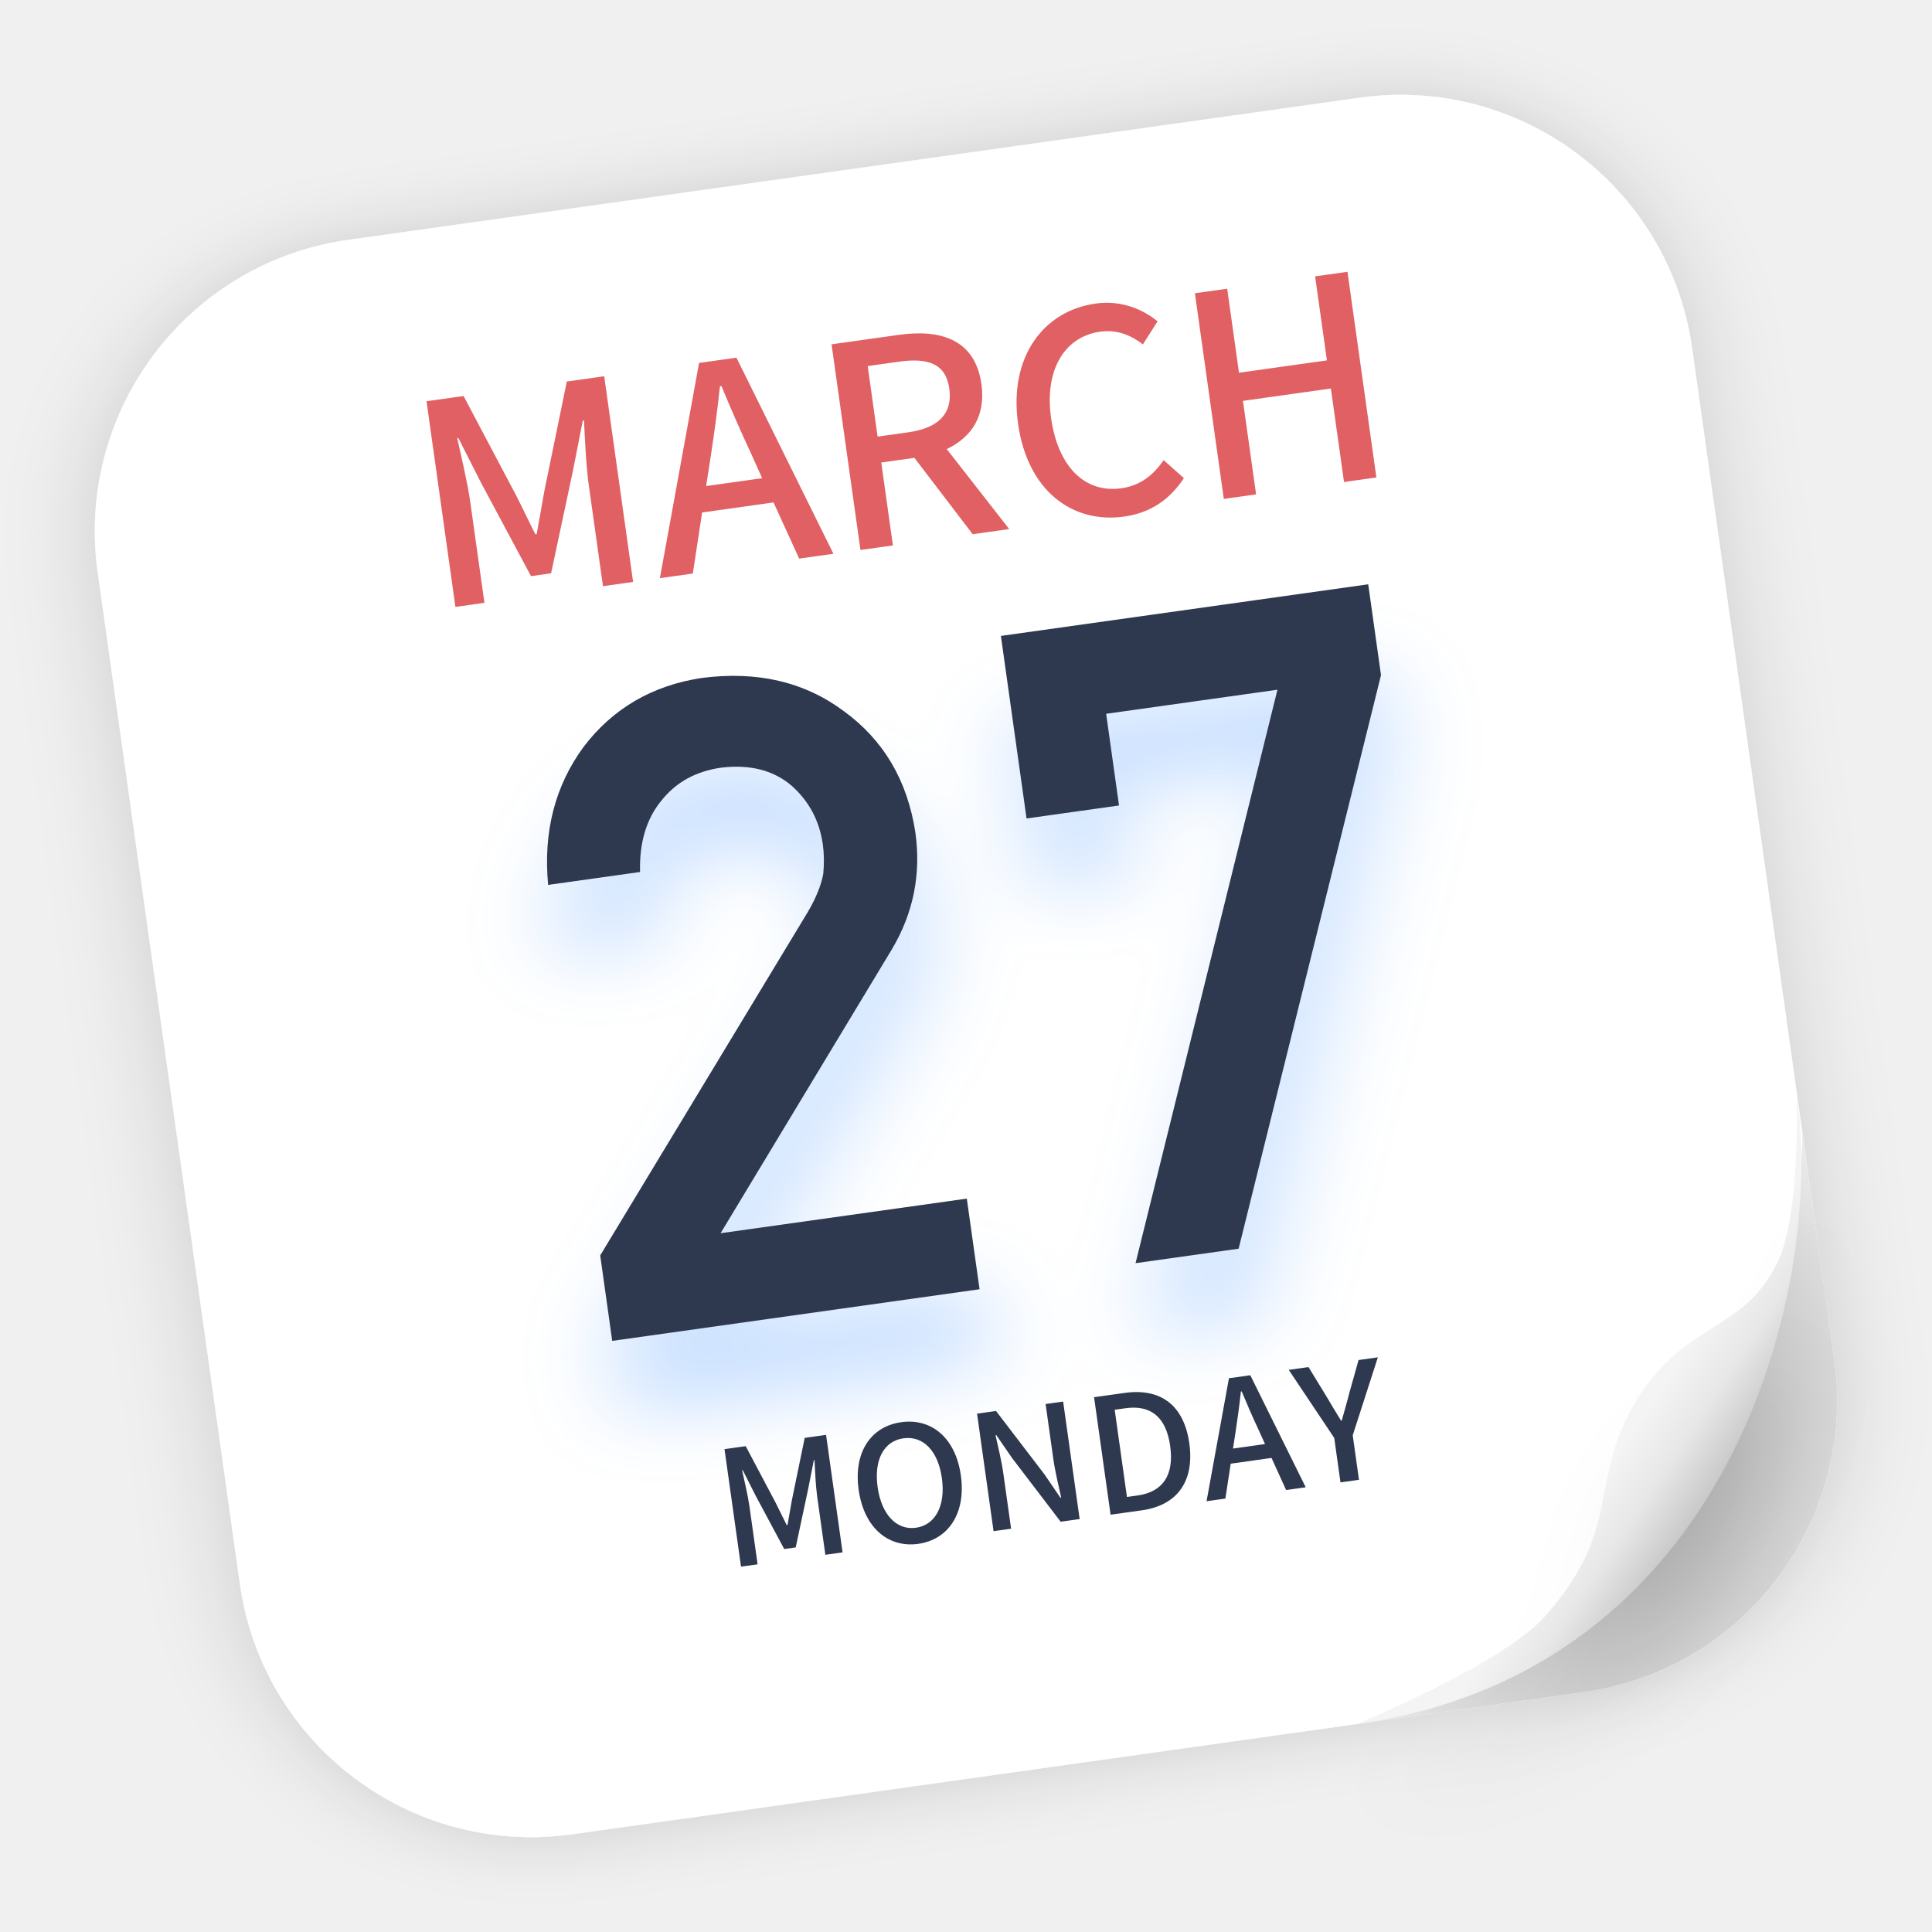
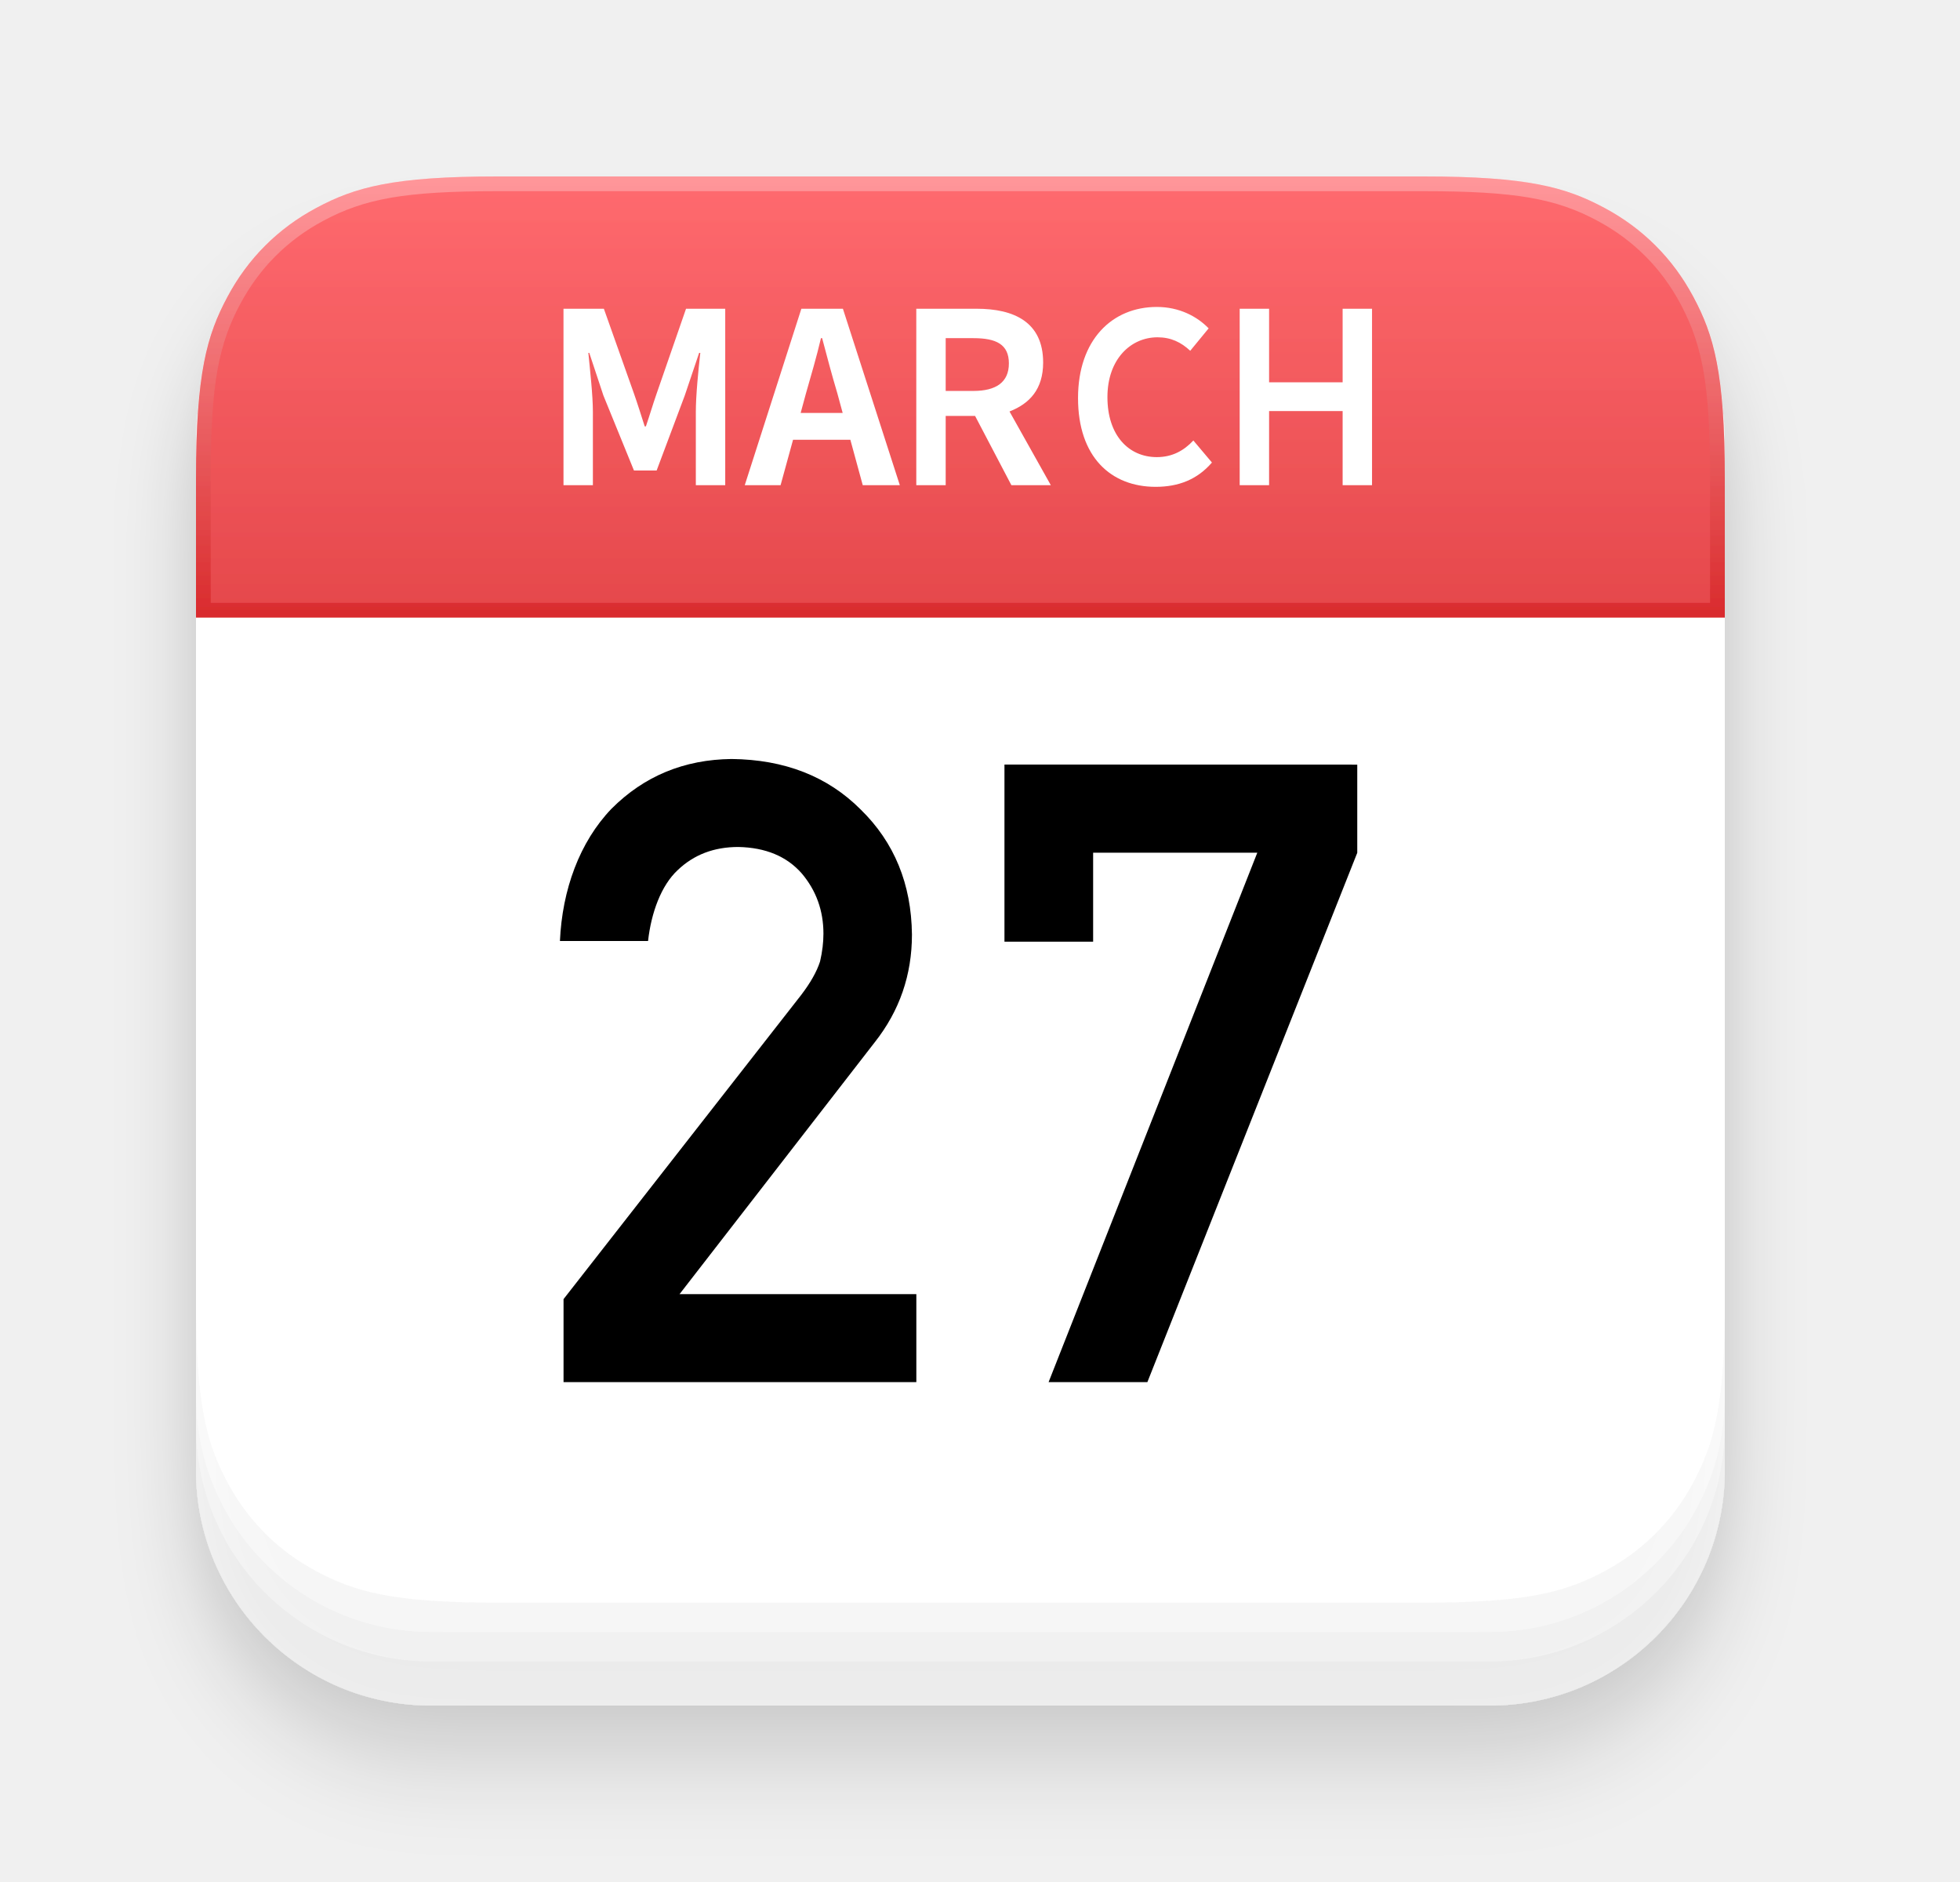
- <svg xmlns="http://www.w3.org/2000/svg" xmlns:xlink="http://www.w3.org/1999/xlink" width="24" height="24" viewBox="0 0 24 24">
+ <svg xmlns="http://www.w3.org/2000/svg" width="25px" height="24px" viewBox="0 0 25 24" version="1.1">
  <defs>
-     <filter id="dde-calendar24-a" width="130%" height="135%" x="-12.5%" y="-12.5%" filterUnits="objectBoundingBox">
-       <feOffset in="SourceAlpha" result="shadowOffsetOuter1" />
-       <feGaussianBlur in="shadowOffsetOuter1" result="shadowBlurOuter1" stdDeviation=".5" />
-       <feComposite in="shadowBlurOuter1" in2="SourceAlpha" operator="out" result="shadowBlurOuter1" />
-       <feColorMatrix in="shadowBlurOuter1" result="shadowMatrixOuter1" values="0 0 0 0 0   0 0 0 0 0   0 0 0 0 0  0 0 0 0.15 0" />
+     <filter x="-10.3%" y="-5.1%" width="120.5%" height="120.5%" filterUnits="objectBoundingBox" id="filter-1">
+       <feOffset dx="0" dy="1" in="SourceAlpha" result="shadowOffsetOuter1" />
+       <feGaussianBlur stdDeviation="0.5" in="shadowOffsetOuter1" result="shadowBlurOuter1" />
+       <feColorMatrix values="0 0 0 0 0   0 0 0 0 0   0 0 0 0 0  0 0 0 0.2 0" type="matrix" in="shadowBlurOuter1" result="shadowMatrixOuter1" />
      <feMerge>
        <feMergeNode in="shadowMatrixOuter1" />
        <feMergeNode in="SourceGraphic" />
      </feMerge>
    </filter>
-     <radialGradient id="dde-calendar24-b" cx="54.324%" cy="55.779%" r="59.616%" fx="54.324%" fy="55.779%" gradientTransform="matrix(-.85072 -.52562 .66476 -1.07591 .634 1.444)">
-       <stop offset="0%" />
-       <stop offset="100%" stop-opacity=".148" />
-     </radialGradient>
-     <path id="dde-calendar24-d" d="M9.608,14 L9.608,12.863 L6.519,12.863 L9.12,9.663 C9.445,9.256 9.608,8.792 9.608,8.269 C9.6,7.616 9.377,7.078 8.937,6.653 C8.504,6.225 7.941,6.007 7.246,6 C6.625,6.007 6.102,6.221 5.676,6.642 C5.255,7.074 5.03,7.62 5,8.28 L5,8.28 L6.153,8.28 C6.194,7.917 6.323,7.636 6.541,7.437 C6.752,7.237 7.016,7.137 7.334,7.137 C7.693,7.145 7.97,7.259 8.166,7.48 C8.355,7.702 8.449,7.961 8.449,8.259 C8.449,8.371 8.434,8.491 8.404,8.618 C8.36,8.752 8.277,8.897 8.155,9.053 L8.155,9.053 L5,12.928 L5,14 L9.608,14 Z M12.865,13.949 L15.608,7.14 L15.608,6 L11,6 L11,8.29 L12.16,8.29 L12.16,7.14 L14.309,7.14 L11.572,13.949 L12.865,13.949 Z" />
-     <filter id="dde-calendar24-c" width="137.7%" height="150%" x="-18.9%" y="-12.5%" filterUnits="objectBoundingBox">
-       <feOffset dy="1" in="SourceAlpha" result="shadowOffsetOuter1" />
-       <feGaussianBlur in="shadowOffsetOuter1" result="shadowBlurOuter1" stdDeviation=".5" />
-       <feColorMatrix in="shadowBlurOuter1" values="0 0 0 0 0   0 0 0 0 0.424   0 0 0 0 1  0 0 0 0.2 0" />
-     </filter>
-     <linearGradient id="dde-calendar24-g" x1="71.773%" x2="57.695%" y1="71.097%" y2="57.701%">
-       <stop offset="0%" stop-color="#C6C6C6" />
-       <stop offset="53.052%" stop-color="#E7E7E7" />
-       <stop offset="100%" stop-color="#F4F4F4" />
+     <linearGradient x1="50%" y1="0%" x2="50%" y2="100%" id="linearGradient-2">
+       <stop stop-color="#FF6A6F" offset="0%" />
+       <stop stop-color="#E5484B" offset="100%" />
    </linearGradient>
-     <path id="dde-calendar24-f" d="M20,13 C20,13 19.84,14.452 19.5,15 C18.961,15.867 18.25,15.586 17.5,16.5 C16.75,17.414 17.125,18.039 16,19 C15.397,19.515 13.5,20 13.5,20 C18.164,20 20,15.508 20,13 Z" />
-     <filter id="dde-calendar24-e" width="161.5%" height="157.1%" x="-30.8%" y="-14.3%" filterUnits="objectBoundingBox">
-       <feOffset dy="1" in="SourceAlpha" result="shadowOffsetOuter1" />
-       <feGaussianBlur in="shadowOffsetOuter1" result="shadowBlurOuter1" stdDeviation=".5" />
-       <feColorMatrix in="shadowBlurOuter1" values="0 0 0 0 0   0 0 0 0 0   0 0 0 0 0  0 0 0 0.05 0" />
-     </filter>
+     <linearGradient x1="50%" y1="0%" x2="50%" y2="99.189%" id="linearGradient-3">
+       <stop stop-color="#FFFFFF" stop-opacity="0.3" offset="0%" />
+       <stop stop-color="#C80000" stop-opacity="0.4" offset="100%" />
+     </linearGradient>
  </defs>
-   <g fill="none" fill-rule="evenodd" filter="url(#dde-calendar24-a)" transform="rotate(-8 25.3 -3.3)">
-     <rect width="20" height="20" fill="#FFF" rx="3.656" />
-     <path fill="url(#dde-calendar24-b)" fill-opacity=".39" d="M20,13.5 L20,16.344 C20,18.363 18.363,20 16.344,20 L13.5,20 C15.489,19.718 17.017,18.904 18.084,17.559 C19.151,16.214 19.79,14.861 20,13.5 Z" />
-     <path fill="#E06164" fill-rule="nonzero" d="M4.704,4.7 L4.704,3.426 C4.704,3.195 4.672,2.862 4.654,2.628 L4.668,2.628 L4.872,3.223 L5.323,4.452 L5.575,4.452 L6.023,3.223 L6.229,2.628 L6.244,2.628 C6.223,2.862 6.191,3.195 6.191,3.426 L6.191,4.7 L6.569,4.7 L6.569,2.12 L6.1,2.12 L5.635,3.426 L5.466,3.944 L5.466,3.944 L5.449,3.944 C5.389,3.772 5.337,3.598 5.277,3.426 L4.805,2.12 L4.34,2.12 L4.34,4.7 L4.704,4.7 Z M7.318,4.7 L7.538,3.965 L8.434,3.965 L8.652,4.7 L9.082,4.7 L8.228,2.12 L7.759,2.12 L6.905,4.7 L7.318,4.7 Z M8.336,3.647 L7.633,3.647 L7.738,3.3 C7.822,3.02 7.902,2.736 7.976,2.442 L7.994,2.442 C8.07,2.733 8.148,3.02 8.235,3.3 L8.336,3.647 Z M9.828,4.7 L9.828,3.66 L10.244,3.66 L10.829,4.7 L11.287,4.7 L10.657,3.608 C10.982,3.506 11.196,3.268 11.196,2.869 C11.196,2.313 10.797,2.12 10.265,2.12 L9.421,2.12 L9.421,4.7 L9.828,4.7 Z M10.216,3.335 L9.828,3.335 L9.828,2.45 L10.216,2.45 C10.591,2.45 10.793,2.558 10.793,2.869 C10.793,3.181 10.591,3.335 10.216,3.335 Z M12.722,4.745 C13.055,4.745 13.317,4.612 13.524,4.375 L13.306,4.119 C13.152,4.287 12.974,4.392 12.736,4.392 C12.281,4.392 11.994,4.018 11.994,3.405 C11.994,2.8 12.302,2.429 12.746,2.429 C12.957,2.429 13.117,2.523 13.251,2.659 L13.471,2.401 C13.313,2.229 13.062,2.075 12.739,2.075 C12.088,2.075 11.578,2.579 11.578,3.419 C11.578,4.263 12.075,4.745 12.722,4.745 Z M14.384,4.7 L14.384,3.527 L15.487,3.527 L15.487,4.7 L15.893,4.7 L15.893,2.12 L15.487,2.12 L15.487,3.174 L14.384,3.174 L14.384,2.12 L13.979,2.12 L13.979,4.7 L14.384,4.7 Z" />
-     <g fill-rule="nonzero">
-       <use fill="#000" filter="url(#dde-calendar24-c)" xlink:href="#dde-calendar24-d" />
-       <use fill="#2D394F" xlink:href="#dde-calendar24-d" />
+   <g id="apps/128/dde-calendar" stroke="none" fill="none" transform="translate(0.25, 0)">
+     <g id="编组-2" filter="url(#filter-1)" stroke-width="1" fill-rule="evenodd" transform="translate(2.25, 2.25)">
+       <g id="编组">
+         <path d="M19.5,4.875 L19.5,16.5 C19.5,18.157 18.157,19.5 16.5,19.5 L3,19.5 C1.343,19.5 6.82121026e-13,18.157 6.82121026e-13,16.5 L6.82121026e-13,4.875 C6.82121026e-13,3.218 1.343,1.875 3,1.875 L16.5,1.875 C18.157,1.875 19.5,3.218 19.5,4.875 Z" id="Rectangle-245" fill-opacity="0.8" fill="#FFFFFF" opacity="0.5" />
+         <path d="M19.5,4.312 L19.5,15.938 C19.5,17.594 18.157,18.938 16.5,18.938 L3,18.938 C1.343,18.938 6.82121026e-13,17.594 6.82121026e-13,15.938 L6.82121026e-13,4.312 C6.82121026e-13,2.656 1.343,1.312 3,1.312 L16.5,1.312 C18.157,1.312 19.5,2.656 19.5,4.312 Z" id="Rectangle-245" fill-opacity="0.8" fill="#FFFFFF" opacity="0.4" />
+         <path d="M19.5,3.375 L19.5,15.562 C19.5,17.219 18.157,18.562 16.5,18.562 L3,18.562 C1.343,18.562 6.82121026e-13,17.219 6.82121026e-13,15.562 L6.82121026e-13,3.375 C6.82121026e-13,1.718 1.343,0.375 3,0.375 L16.5,0.375 C18.157,0.375 19.5,1.718 19.5,3.375 Z" id="Rectangle-245" fill-opacity="0.8" fill="#FFFFFF" opacity="0.5" />
+         <path d="M3.846,9.76996262e-15 L15.654,1.08848496e-14 C16.991,1.05264168e-14 17.476,0.139 17.965,0.401 C18.454,0.662 18.838,1.046 19.099,1.535 C19.361,2.024 19.5,2.509 19.5,3.846 L19.5,14.342 C19.5,15.679 19.361,16.164 19.099,16.653 C18.838,17.142 18.454,17.525 17.965,17.787 C17.476,18.048 16.991,18.188 15.654,18.188 L3.846,18.188 C2.509,18.188 2.024,18.048 1.535,17.787 C1.046,17.525 0.662,17.142 0.401,16.653 C0.139,16.164 0,15.679 0,14.342 L0,3.846 C0,2.509 0.139,2.024 0.401,1.535 C0.662,1.046 1.046,0.662 1.535,0.401 C2.024,0.139 2.509,9.76996262e-15 3.846,9.76996262e-15 Z" id="矩形备份-2" fill="#FFFFFF" />
+         <path d="M3.846,0 L15.654,2.26708535e-16 C16.991,-1.31724187e-16 17.476,0.139 17.965,0.401 C18.454,0.662 18.838,1.046 19.099,1.535 C19.361,2.024 19.5,2.509 19.5,3.846 L19.5,5.625 L19.5,5.625 L6.82121026e-13,5.625 L6.82121026e-13,3.846 C6.82121026e-13,2.509 0.139,2.024 0.401,1.535 C0.662,1.046 1.046,0.662 1.535,0.401 C2.024,0.139 2.509,0 3.846,0 Z" id="矩形" fill="url(#linearGradient-2)" fill-rule="nonzero" />
+         <path d="M15.654,0 C16.991,0 17.476,0.139 17.965,0.401 C18.454,0.662 18.838,1.046 19.099,1.535 C19.361,2.024 19.5,2.509 19.5,3.846 L19.5,5.625 L6.82121026e-13,5.625 L6.82121026e-13,3.846 C6.82121026e-13,2.509 0.139,2.024 0.401,1.535 C0.662,1.046 1.046,0.662 1.535,0.401 C2.024,0.139 2.509,0 3.846,0 L15.654,0 Z M3.846,0.188 C2.655,0.188 2.148,0.285 1.623,0.566 C1.167,0.81 0.81,1.167 0.566,1.623 C0.292,2.135 0.192,2.63 0.188,3.76 L0.188,5.438 L19.312,5.438 L19.312,3.846 C19.312,2.684 19.219,2.173 18.954,1.662 L18.934,1.623 C18.69,1.167 18.333,0.81 17.877,0.566 C17.352,0.285 16.845,0.188 15.654,0.188 L3.846,0.188 Z" id="矩形" fill="url(#linearGradient-3)" fill-rule="nonzero" />
+         <g id="MARCH" transform="translate(4.6874, 1.6643)" fill="#FFFFFF" fill-rule="nonzero">
+           <path d="M0,2.273 L0.375,2.273 L0.375,1.339 C0.375,1.126 0.338,0.799 0.317,0.586 L0.329,0.586 L0.509,1.129 L0.899,2.086 L1.188,2.086 L1.547,1.129 L1.73,0.586 L1.745,0.586 C1.721,0.799 1.688,1.126 1.688,1.339 L1.688,2.273 L2.063,2.273 L2.063,0.023 L1.563,0.023 L1.188,1.105 C1.139,1.245 1.1,1.38 1.051,1.523 L1.036,1.523 C0.99,1.38 0.948,1.245 0.899,1.105 L0.515,0.023 L0,0.023 L0,2.273 Z M3.092,1.105 C3.159,0.87 3.226,0.645 3.284,0.398 L3.299,0.398 C3.363,0.642 3.424,0.87 3.494,1.105 L3.561,1.352 L3.025,1.352 L3.092,1.105 Z M2.312,2.273 L2.769,2.273 L2.928,1.694 L3.659,1.694 L3.817,2.273 L4.29,2.273 L3.564,0.023 L3.034,0.023 L2.312,2.273 Z M4.5,2.273 L4.875,2.273 L4.875,1.39 L5.25,1.39 L5.713,2.273 L6.216,2.273 L5.689,1.333 C5.948,1.232 6.118,1.047 6.118,0.709 C6.118,0.191 5.744,0.023 5.271,0.023 L4.5,0.023 L4.5,2.273 Z M4.875,1.071 L4.875,0.398 L5.229,0.398 C5.518,0.398 5.681,0.476 5.681,0.72 C5.681,0.96 5.518,1.071 5.229,1.071 L4.875,1.071 Z M7.553,2.294 C7.846,2.294 8.085,2.2 8.271,1.984 L8.034,1.703 C7.912,1.834 7.763,1.915 7.568,1.915 C7.211,1.915 6.938,1.64 6.938,1.15 C6.938,0.665 7.236,0.387 7.577,0.387 C7.747,0.387 7.878,0.45 7.994,0.559 L8.229,0.273 C8.082,0.121 7.854,0 7.568,0 C6.998,0 6.563,0.419 6.563,1.162 C6.563,1.915 6.984,2.294 7.553,2.294 Z M8.625,2.273 L9,2.273 L9,1.328 L9.938,1.328 L9.938,2.273 L10.313,2.273 L10.313,0.023 L9.938,0.023 L9.938,0.961 L9,0.961 L9,0.023 L8.625,0.023 L8.625,2.273 Z" id="形状结合" />
+         </g>
+         <path d="M9.188,15.375 L9.188,14.253 L6.168,14.253 L8.657,11.042 C8.974,10.641 9.132,10.183 9.132,9.668 C9.125,9.023 8.907,8.492 8.478,8.073 C8.057,7.651 7.508,7.436 6.831,7.429 C6.225,7.436 5.716,7.647 5.301,8.062 C4.891,8.488 4.671,9.099 4.642,9.75 L5.766,9.75 C5.806,9.392 5.932,9.043 6.144,8.846 C6.35,8.649 6.607,8.551 6.917,8.551 C7.266,8.558 7.536,8.671 7.727,8.889 C7.911,9.107 8.003,9.363 8.003,9.657 C8.003,9.768 7.989,9.886 7.96,10.011 C7.917,10.144 7.835,10.287 7.717,10.441 L4.688,14.317 L4.688,15.375 L9.188,15.375 Z M12.135,15.375 L14.812,8.625 L14.812,7.501 L10.312,7.5 L10.312,9.759 L11.443,9.759 L11.443,8.624 L13.537,8.624 L10.875,15.375 L12.135,15.375 Z" id="27" fill="#000000" fill-rule="nonzero" />
+       </g>
    </g>
-     <path fill="#2D394F" fill-rule="nonzero" d="M6.402,17 L6.402,16.272 C6.402,16.14 6.384,15.95 6.374,15.816 L6.382,15.816 L6.498,16.156 L6.756,16.858 L6.9,16.858 L7.156,16.156 L7.274,15.816 L7.282,15.816 C7.27,15.95 7.252,16.14 7.252,16.272 L7.252,17 L7.468,17 L7.468,15.526 L7.2,15.526 L6.934,16.272 L6.838,16.568 L6.838,16.568 L6.828,16.568 L6.73,16.272 L6.73,16.272 L6.46,15.526 L6.194,15.526 L6.194,17 L6.402,17 Z M8.414,17.026 C8.792,17.026 9.056,16.732 9.056,16.258 C9.056,15.784 8.792,15.5 8.414,15.5 C8.036,15.5 7.774,15.784 7.774,16.258 C7.774,16.732 8.036,17.026 8.414,17.026 Z M8.414,16.824 C8.17,16.824 8.012,16.602 8.012,16.258 C8.012,15.912 8.17,15.702 8.414,15.702 C8.658,15.702 8.818,15.912 8.818,16.258 C8.818,16.602 8.658,16.824 8.414,16.824 Z M9.582,17 L9.582,16.306 C9.582,16.146 9.564,15.976 9.552,15.824 L9.562,15.824 L9.716,16.132 L10.204,17 L10.442,17 L10.442,15.526 L10.222,15.526 L10.222,16.214 C10.222,16.374 10.24,16.552 10.252,16.704 L10.242,16.704 L10.088,16.392 L9.6,15.526 L9.362,15.526 L9.362,17 L9.582,17 Z M11.224,17 C11.664,17 11.922,16.736 11.922,16.258 C11.922,15.778 11.664,15.526 11.212,15.526 L10.83,15.526 L10.83,17 L11.224,17 Z M11.196,16.81 L11.062,16.81 L11.062,15.716 L11.196,15.716 C11.512,15.716 11.682,15.89 11.682,16.258 C11.682,16.624 11.512,16.81 11.196,16.81 Z M12.27,17 L12.396,16.58 L12.908,16.58 L13.032,17 L13.278,17 L12.79,15.526 L12.522,15.526 L12.034,17 L12.27,17 Z M12.852,16.398 L12.45,16.398 L12.51,16.2 C12.558,16.04 12.604,15.878 12.646,15.71 L12.656,15.71 C12.7,15.876 12.744,16.04 12.794,16.2 L12.852,16.398 Z M13.946,17 L13.946,16.442 L14.39,15.526 L14.148,15.526 L13.976,15.918 C13.932,16.028 13.884,16.13 13.836,16.242 L13.828,16.242 C13.778,16.13 13.736,16.028 13.69,15.918 L13.52,15.526 L13.272,15.526 L13.714,16.442 L13.714,17 L13.946,17 Z" />
-     <use fill="#000" filter="url(#dde-calendar24-e)" xlink:href="#dde-calendar24-f" />
-     <use fill="url(#dde-calendar24-g)" xlink:href="#dde-calendar24-f" />
+     <g id="Guide/128" />
  </g>
</svg>
